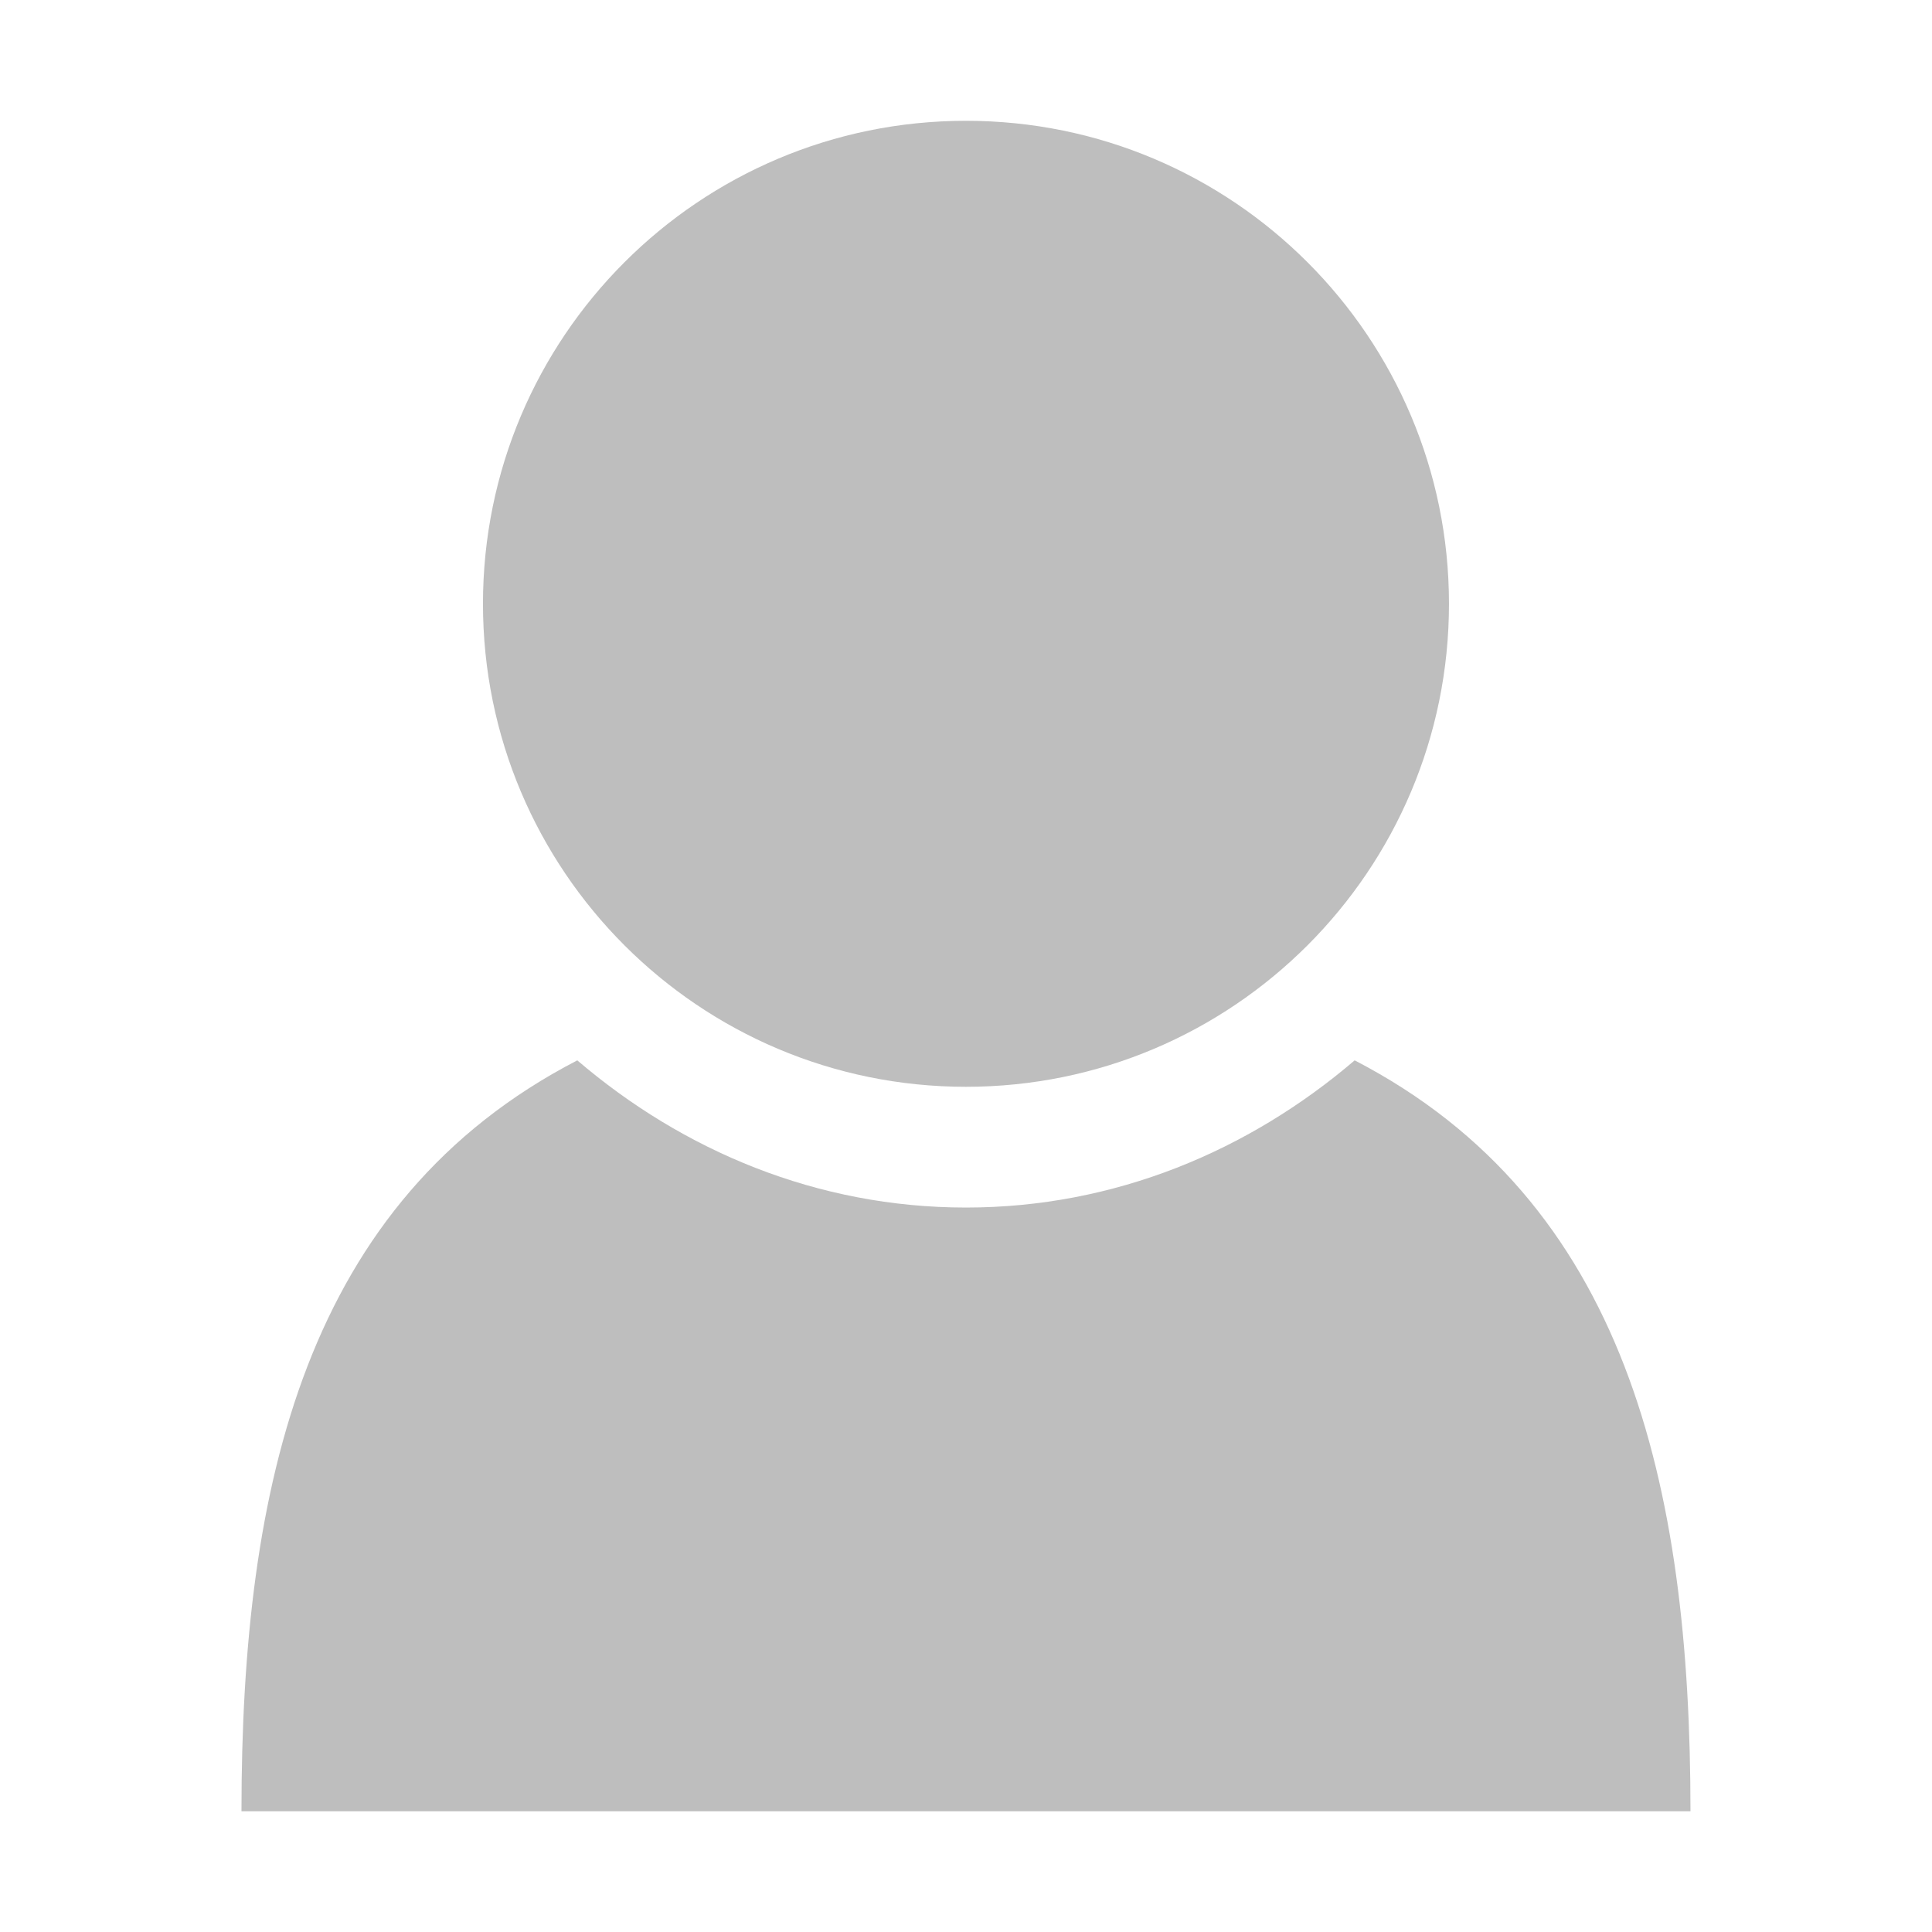
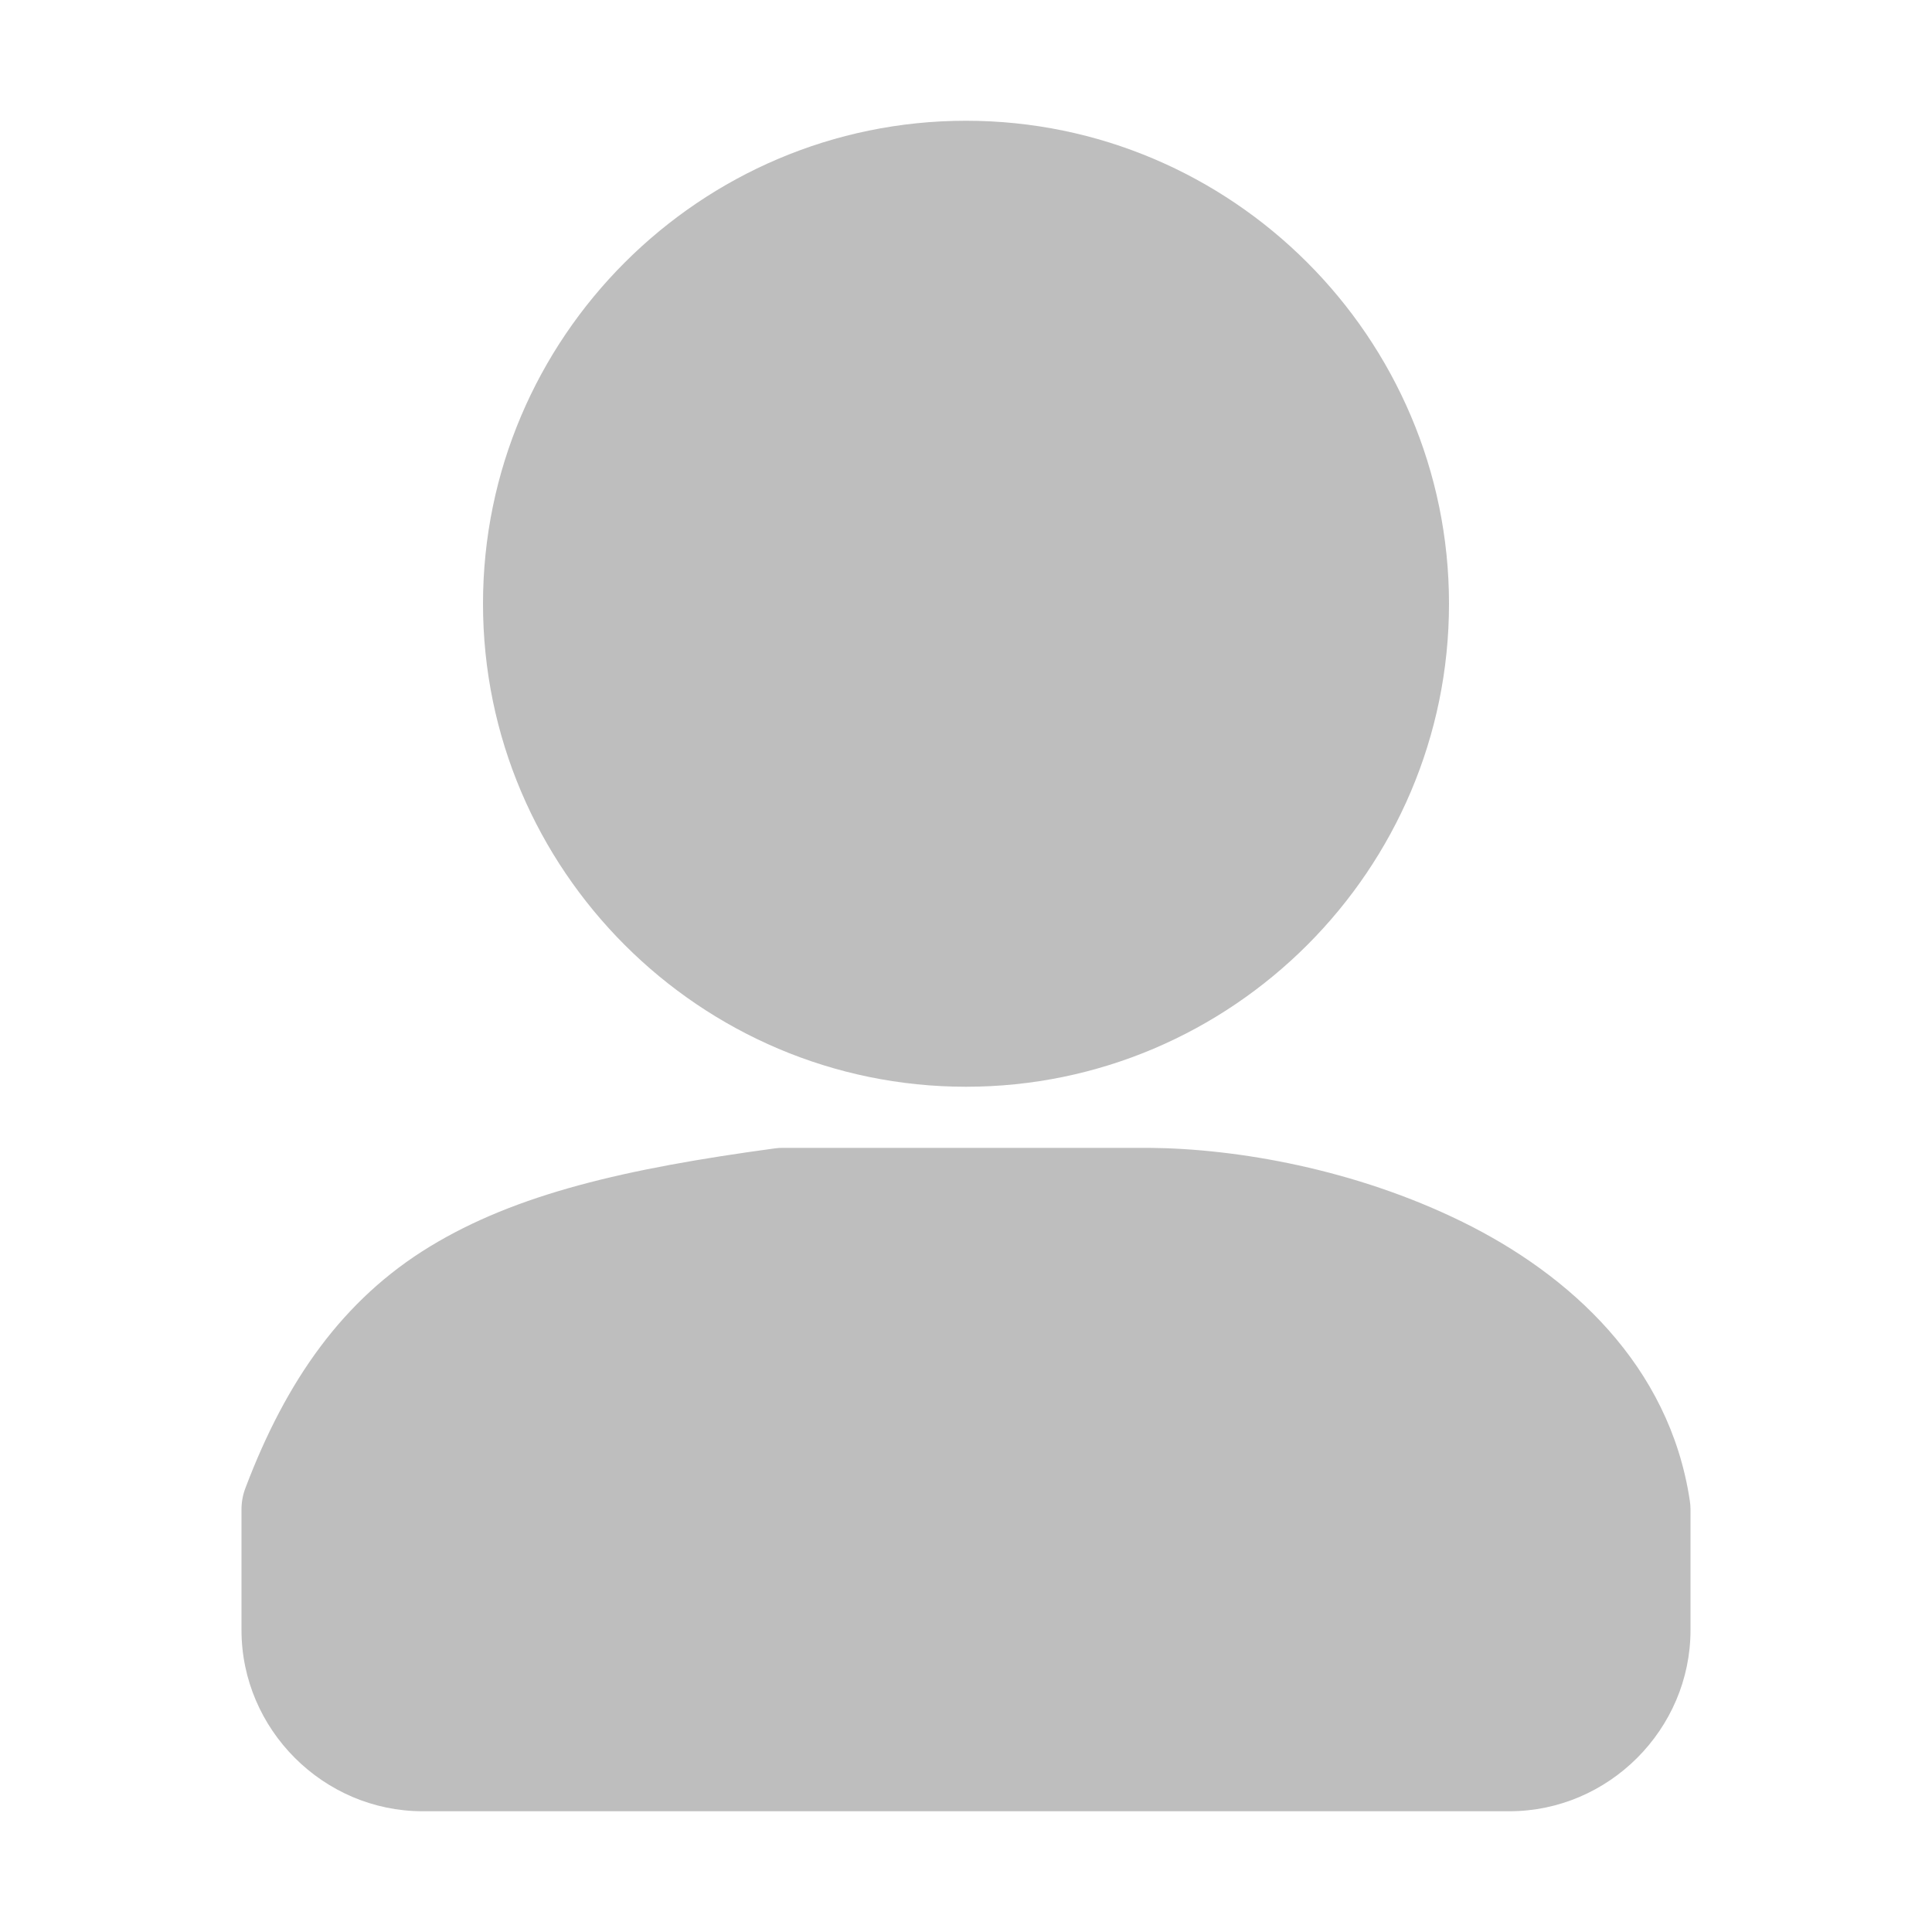
<svg xmlns="http://www.w3.org/2000/svg" xmlns:ns1="http://www.openswatchbook.org/uri/2009/osb" width="16" version="1.1" style="enable-background:new" id="svg7384" height="16">
  <defs id="defs7386">
    <linearGradient ns1:paint="solid" id="linearGradient5606">
      <stop style="stop-color:#000000;stop-opacity:1;" offset="0" id="stop5608" />
    </linearGradient>
    <filter style="color-interpolation-filters:sRGB" id="filter7554">
      <feBlend mode="darken" in2="BackgroundImage" id="feBlend7556" />
    </filter>
  </defs>
-   <g transform="translate(-401.0002,248.0034)" style="display:inline" id="layer9">
-     <path style="color:#bebebe;display:inline;overflow:visible;visibility:visible;fill:#bebebe;fill-opacity:1;fill-rule:nonzero;stroke:none;stroke-width:1;marker:none;enable-background:accumulate" id="path6751-4-5" d="m 409,-247.003 c -2.209,0 -4,1.791 -4,4 0,2.209 1.791,4 4,4 2.209,0 4,-1.791 4,-4 0,-2.209 -1.791,-4 -4,-4 z" />
-     <path style="fill:#bebebe;fill-opacity:1;fill-rule:evenodd;stroke:none" id="path6729-2-3" d="m 405.781,-239.222 c -2.249,1.165 -2.781,3.512 -2.781,6.219 l 12,0 c 0,-2.707 -0.533,-5.054 -2.781,-6.219 -0.875,0.748 -1.985,1.219 -3.219,1.219 -1.234,0 -2.344,-0.471 -3.219,-1.219 z" />
-   </g>
+   <path id="path887" d="m 8,1 c -2.203,0 -4,1.797 -4,4 0,2.203 1.797,4 4,4 2.203,0 4,-1.797 4,-4 0,-2.203 -1.797,-4 -4,-4 z m -1.514,8.506 c -0.022,-1.73e-4 -0.044,0.001 -0.066,0.004 C 5.18,9.678 4.276,9.887 3.559,10.324 2.842,10.761 2.371,11.429 2.033,12.322 2.011,12.379 2,12.439 2,12.5 v 1 C 2,14.322 2.678,15 3.5,15 H 8 12.5 c 0.822,0 1.5,-0.678 1.5,-1.5 v -1 c -1.06e-4,-0.025 -0.002,-0.05 -0.006,-0.074 -0.169,-1.121 -0.996,-1.871 -1.883,-2.307 -0.887,-0.436 -1.863,-0.607 -2.594,-0.613 -0.001,-5e-6 -0.003,-5e-6 -0.004,0 z" style="color:#000000;font-style:normal;font-variant:normal;font-weight:normal;font-stretch:normal;font-size:medium;line-height:normal;font-family:sans-serif;font-variant-ligatures:normal;font-variant-position:normal;font-variant-caps:normal;font-variant-numeric:normal;font-variant-alternates:normal;font-feature-settings:normal;text-indent:0;text-align:start;text-decoration:none;text-decoration-line:none;text-decoration-style:solid;text-decoration-color:#000000;letter-spacing:normal;word-spacing:normal;text-transform:none;writing-mode:lr-tb;direction:ltr;text-orientation:mixed;dominant-baseline:auto;baseline-shift:baseline;text-anchor:start;white-space:normal;shape-padding:0;clip-rule:nonzero;display:inline;overflow:visible;visibility:visible;opacity:1;isolation:auto;mix-blend-mode:normal;color-interpolation:sRGB;color-interpolation-filters:linearRGB;solid-color:#000000;solid-opacity:1;vector-effect:none;fill:#bebebe;fill-opacity:1;fill-rule:nonzero;stroke:none;stroke-width:1;stroke-linecap:round;stroke-linejoin:round;stroke-miterlimit:4;stroke-dasharray:none;stroke-dashoffset:0;stroke-opacity:1;marker:none;color-rendering:auto;image-rendering:auto;shape-rendering:auto;text-rendering:auto;enable-background:accumulate" />
  <g transform="translate(-401.0002,248.0034)" style="display:inline;filter:url(#filter7554)" id="layer10" />
  <g transform="translate(-160,-368.9966)" style="display:inline" id="layer1" />
  <g transform="translate(-401.0002,248.0034)" style="display:inline" id="layer14" />
  <g transform="translate(-401.0002,248.0034)" style="display:inline" id="layer15" />
  <g transform="translate(-401.0002,248.0034)" style="display:inline" id="g71291" />
  <g transform="translate(-160,-218.9966)" style="display:inline" id="layer2" />
  <g transform="translate(-160,-218.9966)" style="display:inline" id="g6058" />
  <g transform="translate(-401.0002,248.0034)" style="display:inline" id="layer12" />
</svg>
